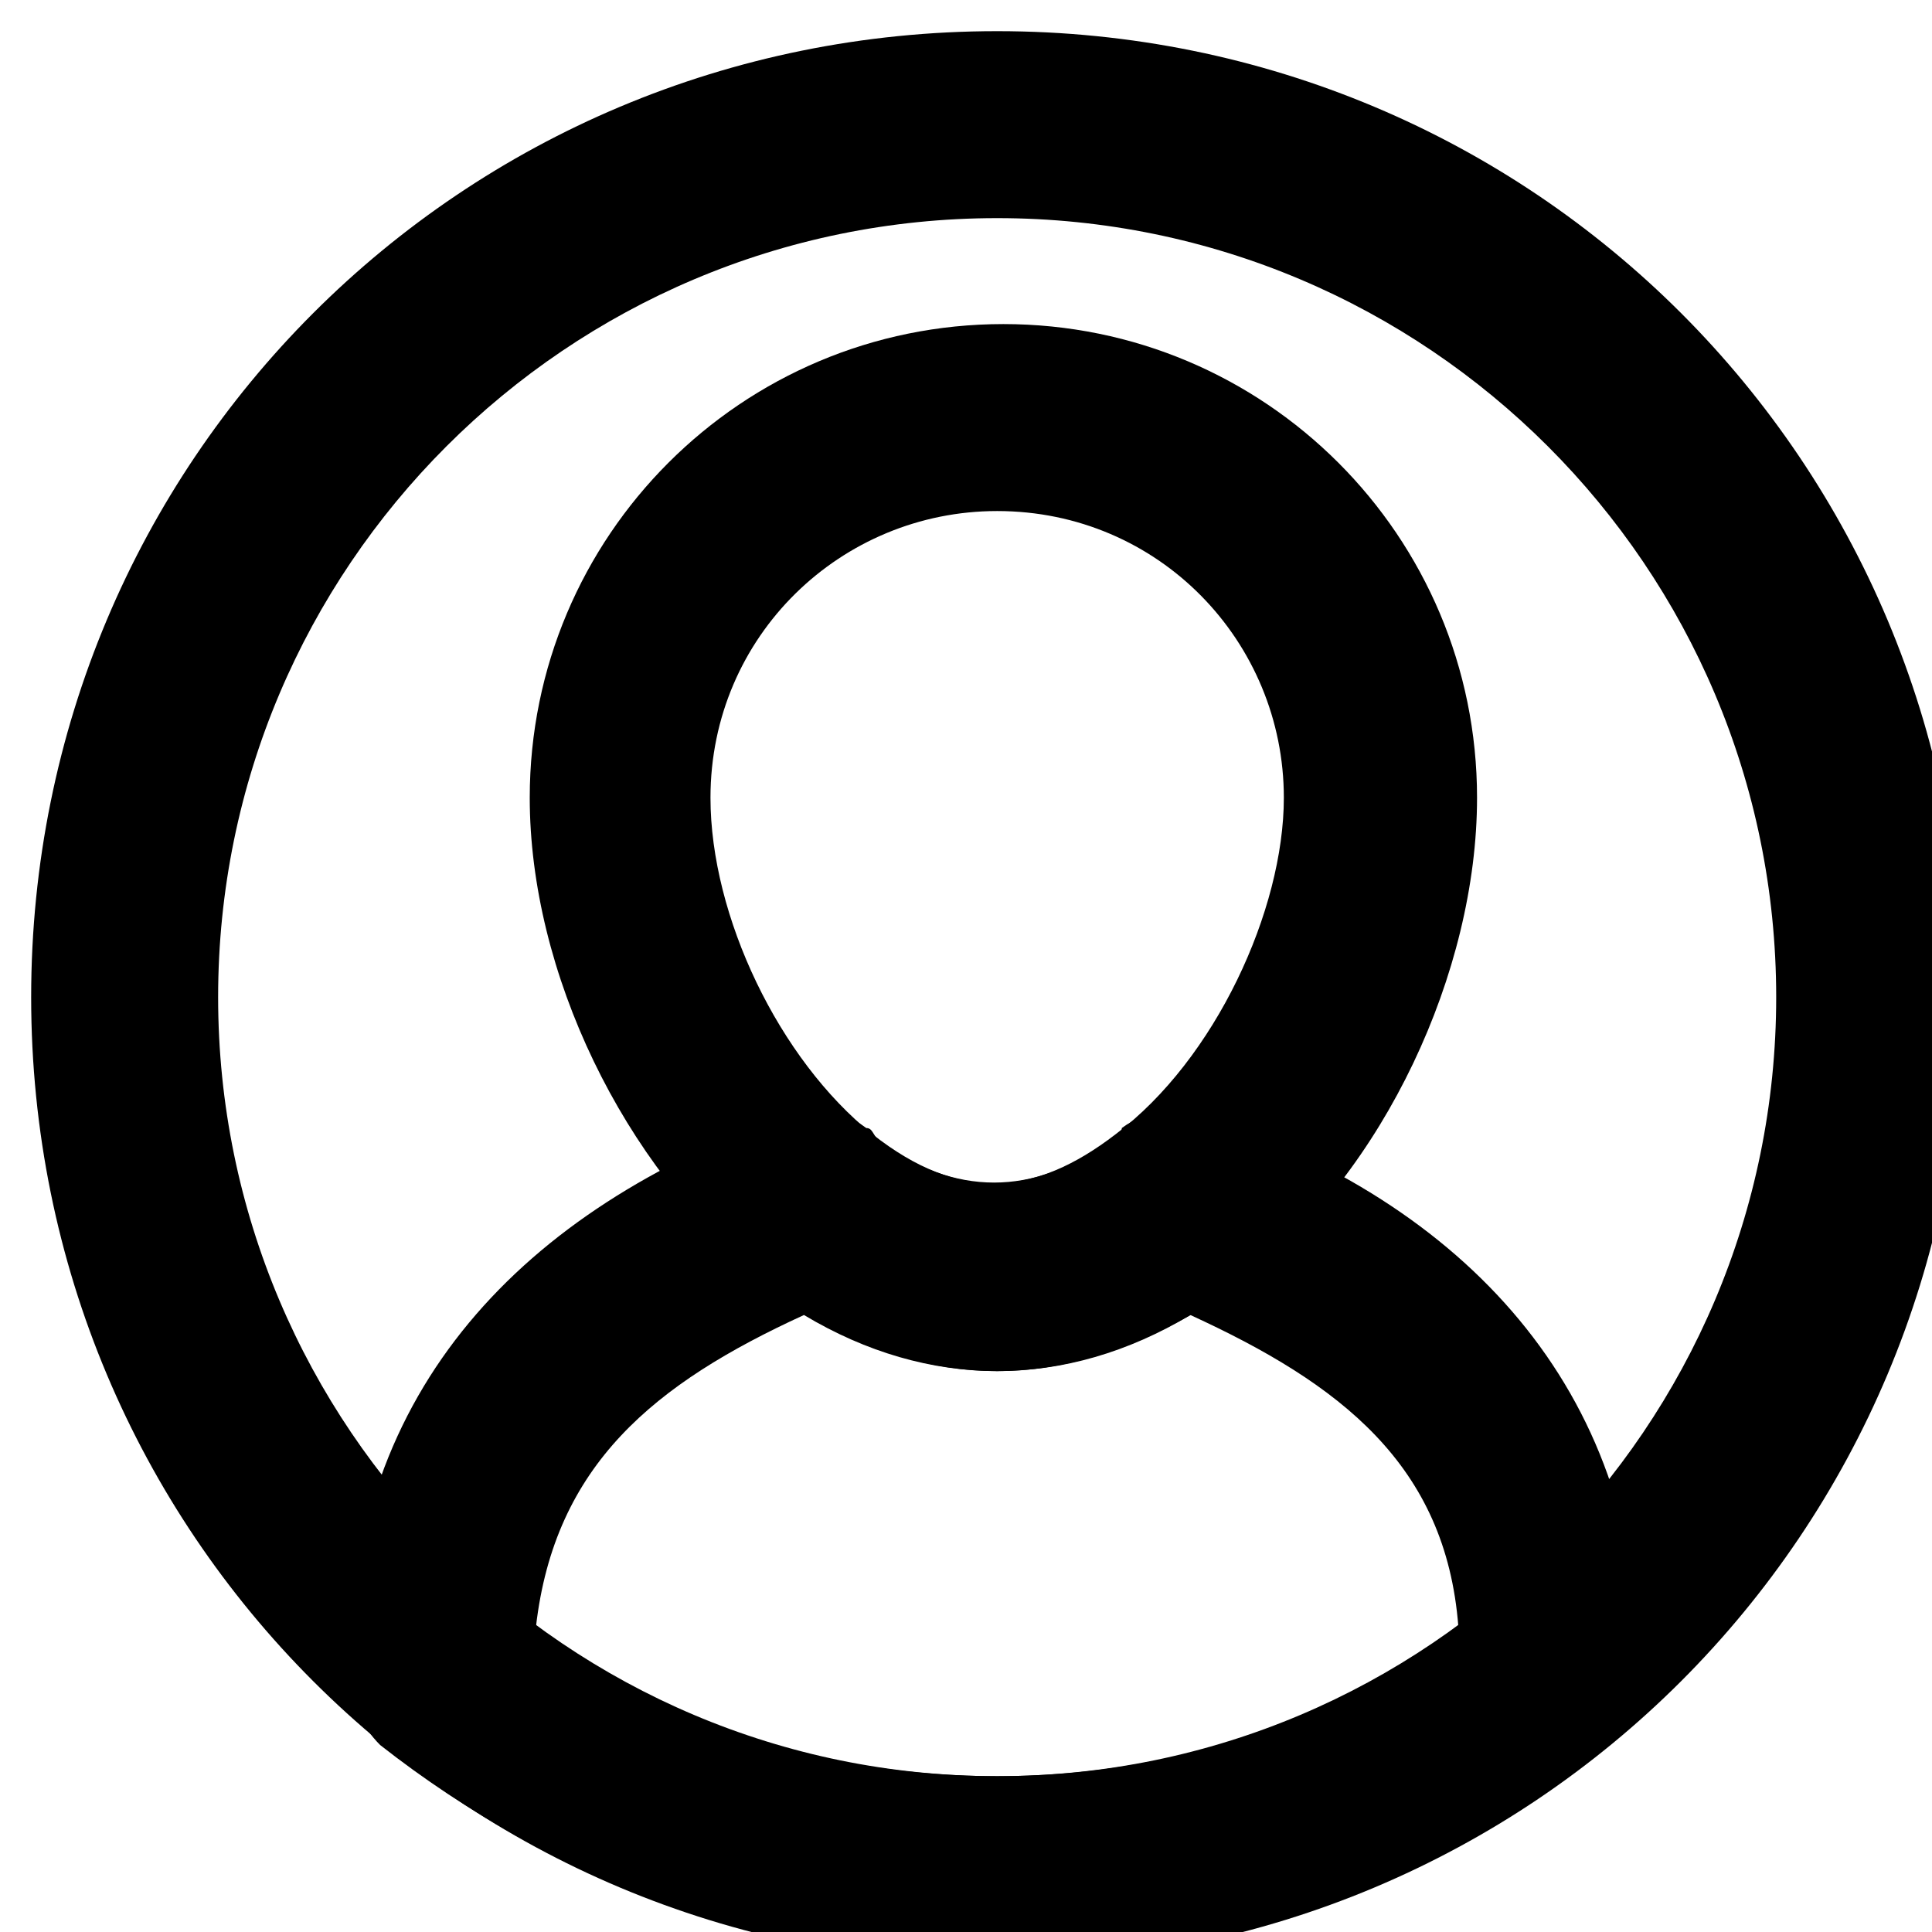
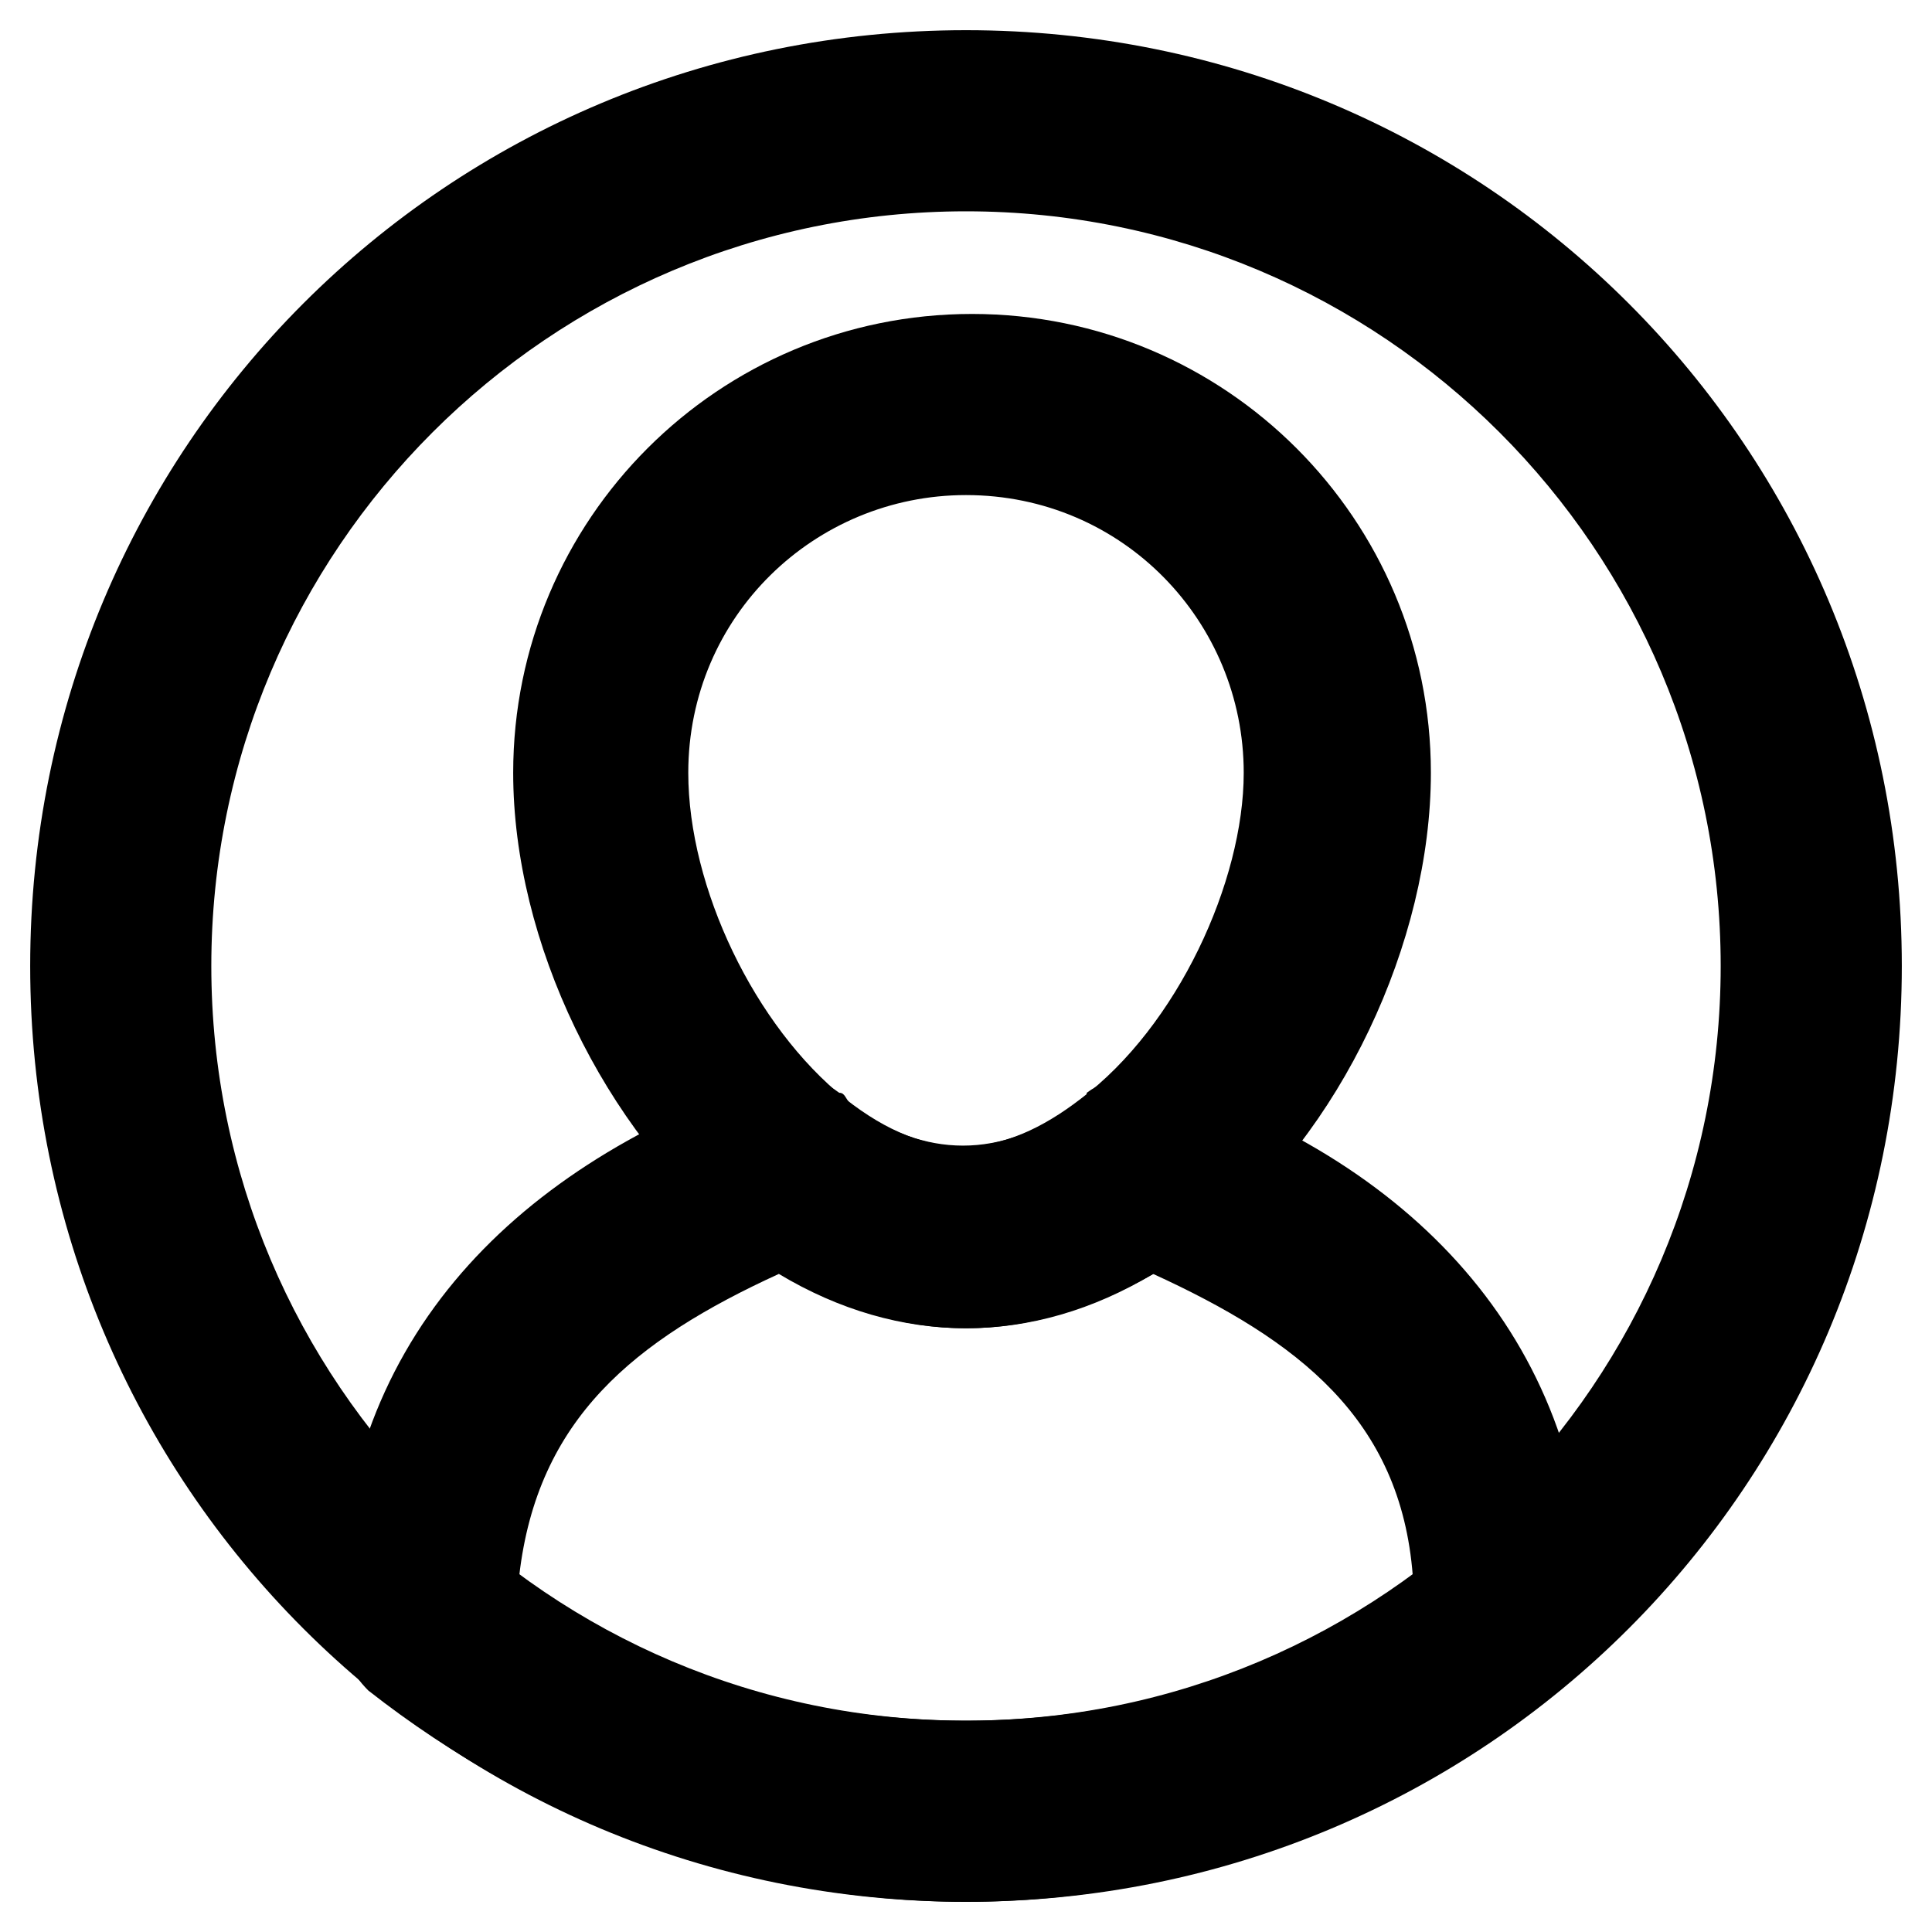
- <svg id="icon-user" viewbox="0 0 32 32">
+ <svg id="icon-user" viewbox="0 0 32 32" width="32" height="32">
  <path d="M16 22c-1.3 0-2.6-.5-3.7-1.4l-.1-.1c-2.2-1.8-3.7-4.9-3.7-7.7 0-4.2 3.4-7.6 7.6-7.6s7.6 3.4 7.6 7.6c0 2.8-1.5 6-3.7 7.7l-.1.1c-1.3.9-2.6 1.4-3.9 1.4zm1.9-3.8l1 1.1-1-1.1c1.6-1.2 2.7-3.6 2.7-5.4 0-2.5-2-4.6-4.6-4.6-2.5 0-4.6 2-4.6 4.6 0 1.9 1.1 4.2 2.6 5.4 1.4 1.1 2.6 1 3.9 0z" />
  <path d="M16 31.5c-3.6 0-7.1-1.3-9.9-3.5-.3-.3-.5-.7-.5-1.2 0-4.5 2.8-7.4 7-8.9.4-.2.9-.1 1.3.2.1 0 .1.1.2.2 1.2.9 2.5.9 3.7 0 .1-.1.2-.1.2-.2.4-.3.9-.3 1.3-.2 4.2 1.4 7 4.4 7 8.8 0 .4-.2.9-.5 1.2-2.7 2.3-6.2 3.6-9.8 3.6zm-7.4-5.4c2.1 1.6 4.7 2.4 7.4 2.4s5.2-.8 7.4-2.4c-.2-2.6-1.9-3.9-4.3-5-2 1.2-4.2 1.2-6.2 0-2.4 1.1-4 2.4-4.3 5zm16.3.7zm-12.8-6.3z" />
  <g transform="translate(-624 -576)">
    <path class="st0" d="M640 604.5c6.9 0 12.5-5.6 12.5-12.5s-5.6-12.5-12.5-12.5-12.5 5.6-12.5 12.5 5.6 12.5 12.5 12.5m0 3c-8.6 0-15.5-6.9-15.5-15.5s6.9-15.5 15.5-15.5 15.5 6.9 15.5 15.5-6.9 15.5-15.5 15.5" />
  </g>
</svg>
